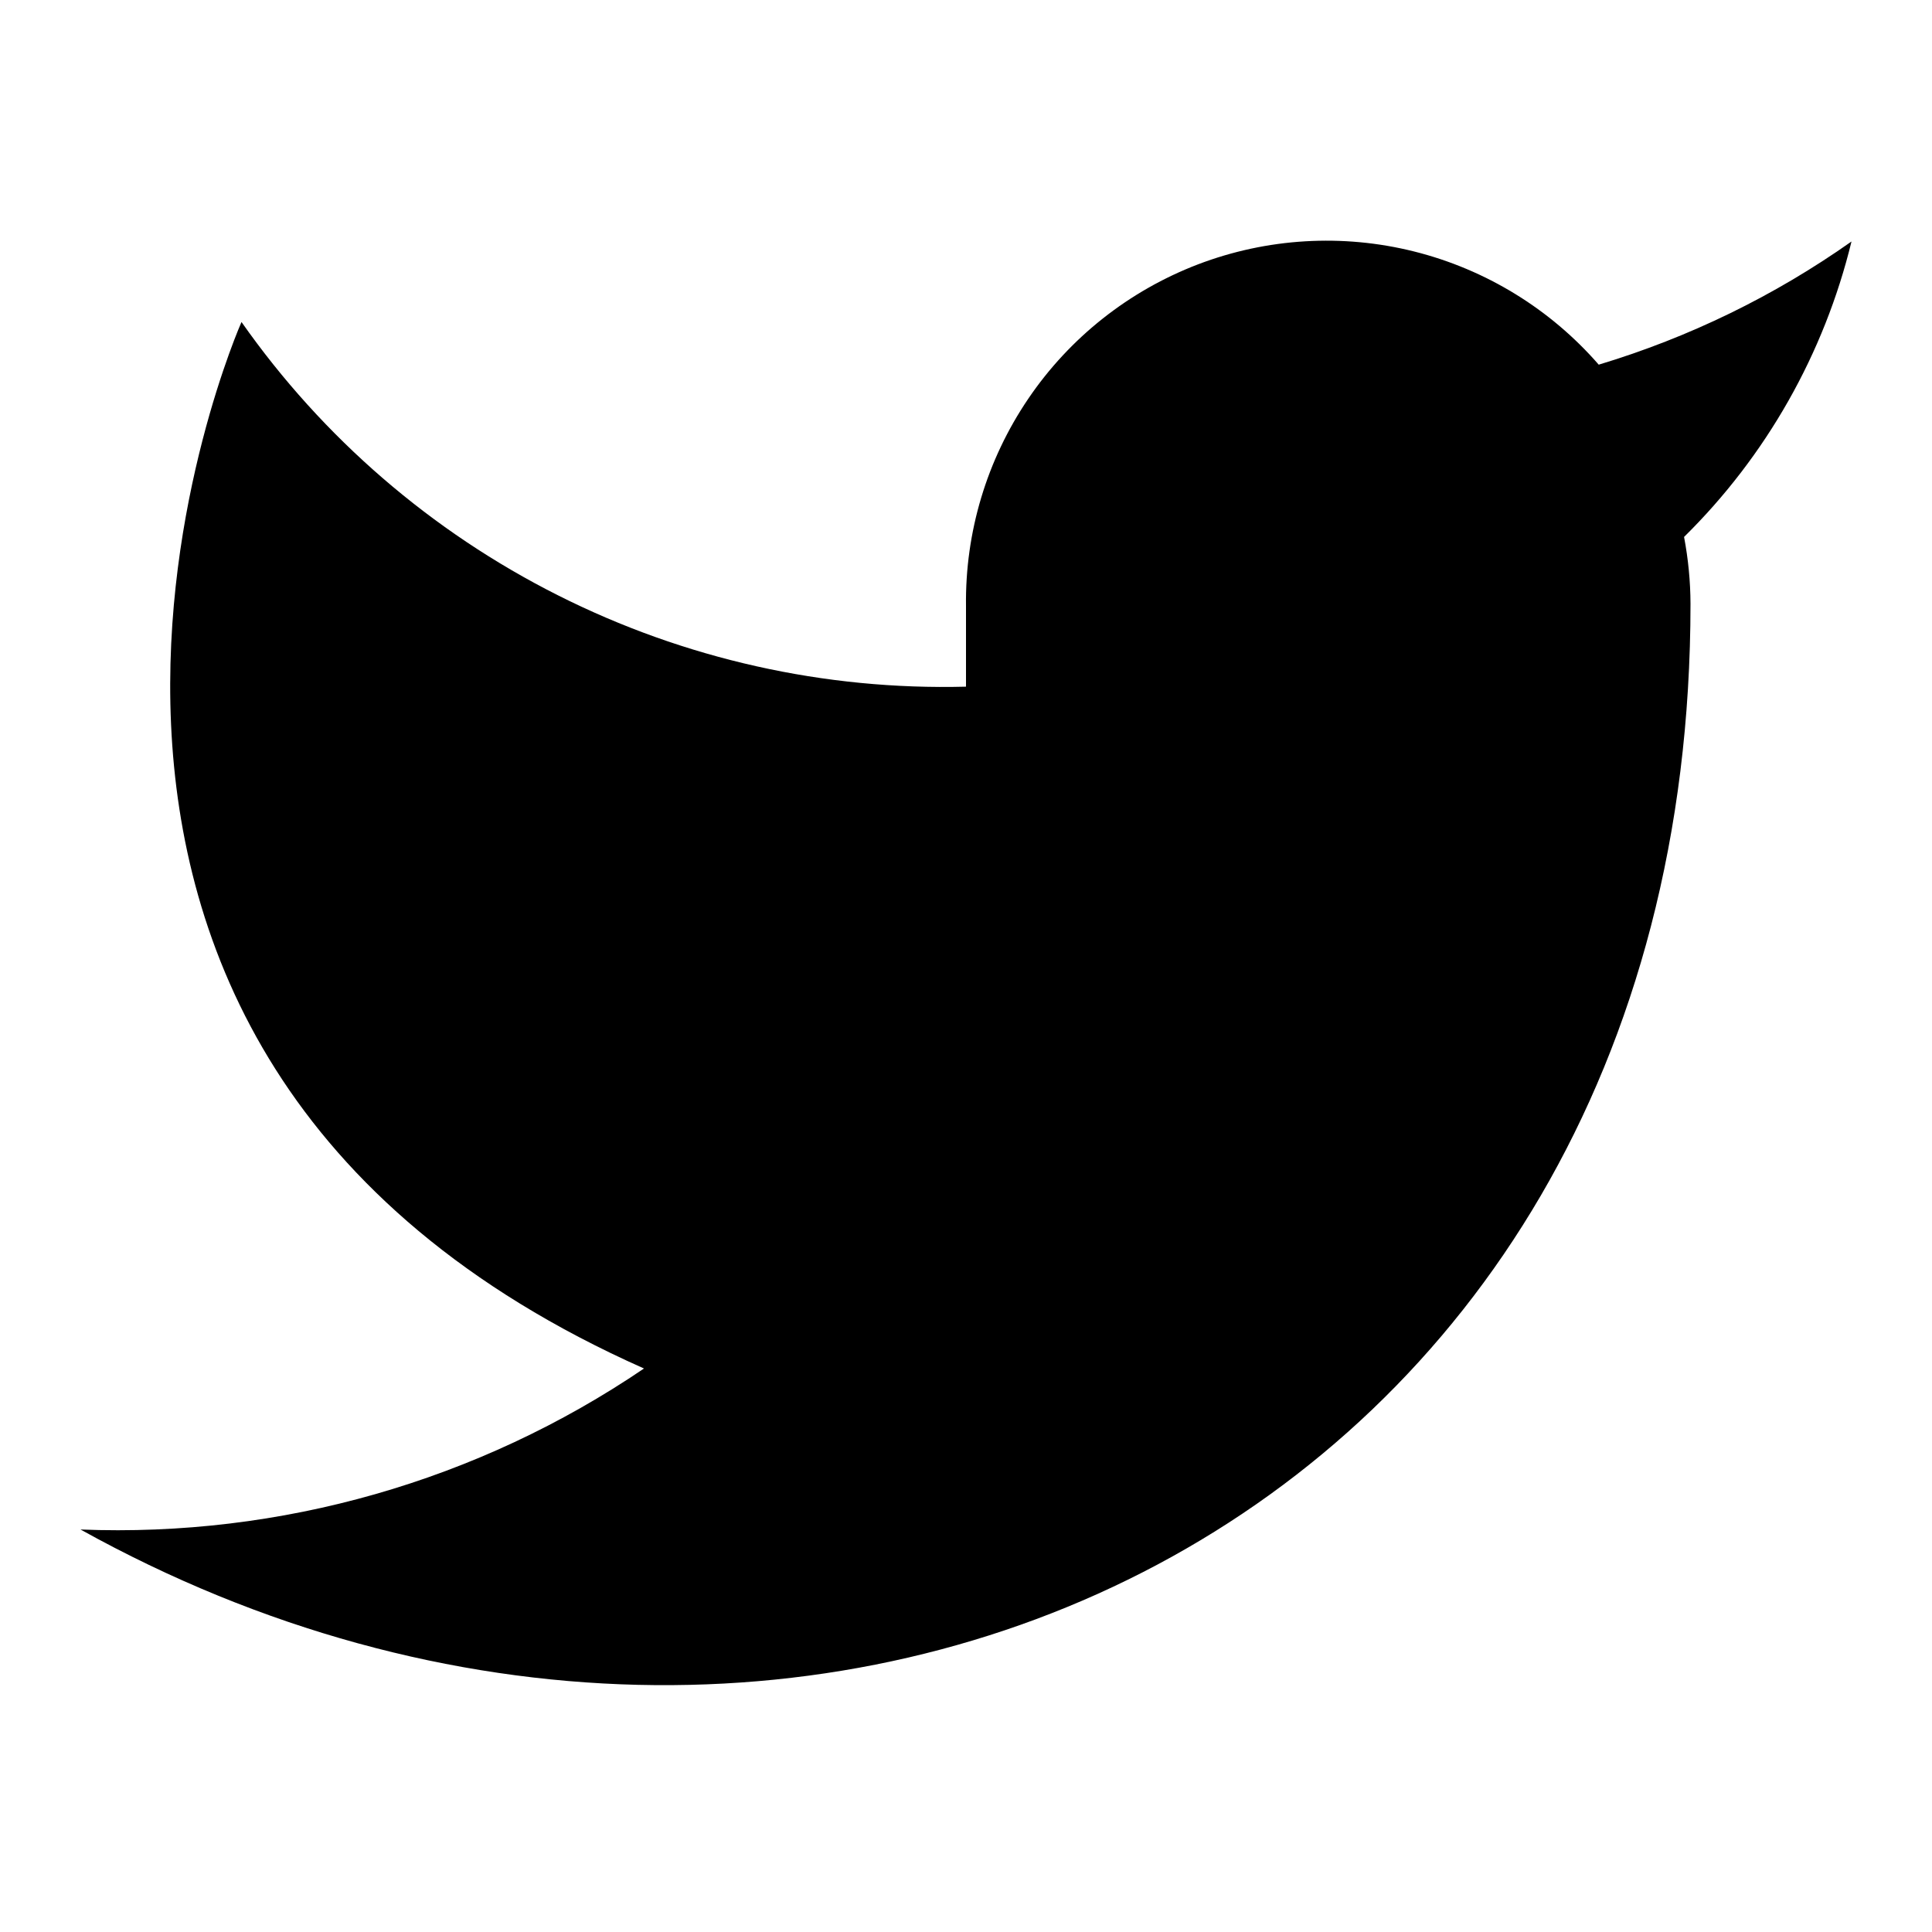
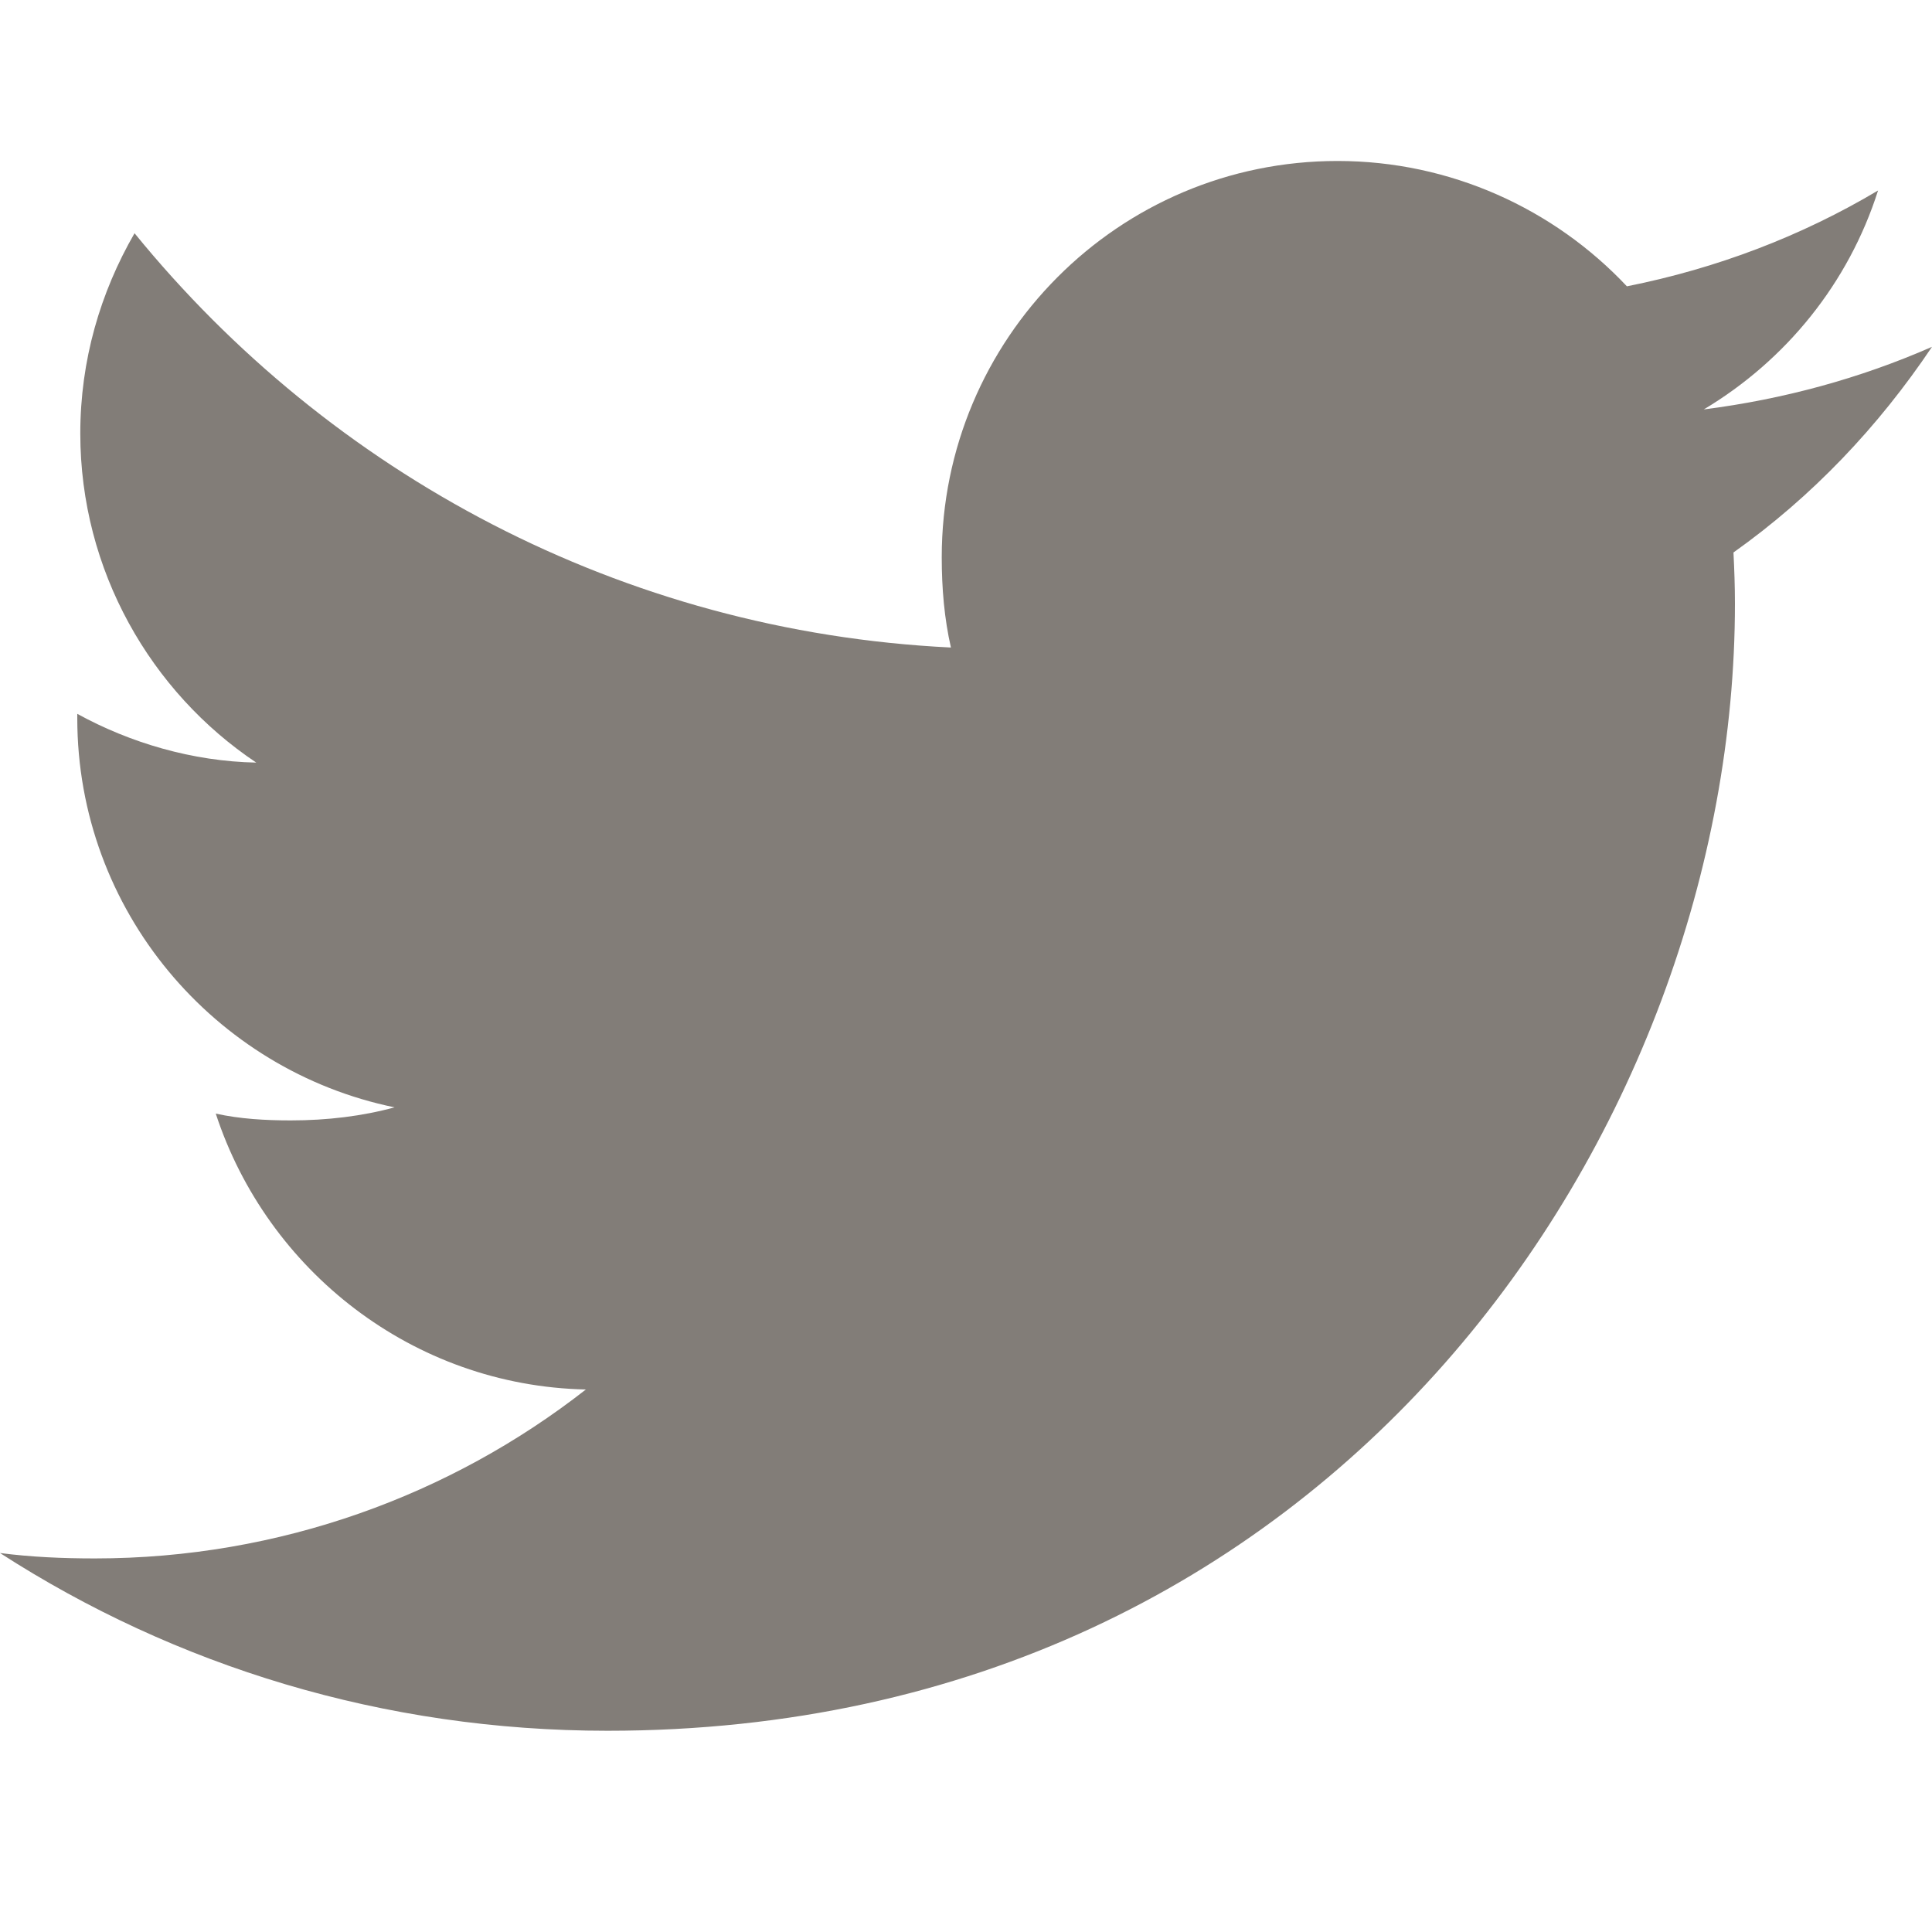
- <svg xmlns="http://www.w3.org/2000/svg" width="24" height="24" viewBox="0 0 24 24" fill="none">
-   <path d="M23 3C22.042 3.676 20.982 4.192 19.86 4.53C19.258 3.838 18.457 3.347 17.567 3.124C16.677 2.901 15.739 2.957 14.882 3.284C14.025 3.612 13.288 4.194 12.773 4.954C12.258 5.713 11.988 6.612 12 7.53V8.53C10.243 8.576 8.501 8.186 6.931 7.395C5.361 6.605 4.01 5.439 3 4C3 4 -1 13 8 17C5.941 18.398 3.487 19.099 1 19C10 24 21 19 21 7.5C20.999 7.221 20.972 6.944 20.92 6.67C21.941 5.664 22.661 4.393 23 3Z" fill="black" />
+ <svg xmlns="http://www.w3.org/2000/svg" width="25" height="25" viewBox="0 0 25 25" fill="none">
+   <path d="M25 4.488C24.07 4.896 23.08 5.166 22.047 5.298C23.109 4.663 23.92 3.666 24.302 2.465C23.311 3.055 22.217 3.473 21.052 3.705C20.111 2.704 18.77 2.083 17.308 2.083C14.47 2.083 12.186 4.387 12.186 7.21C12.186 7.616 12.22 8.007 12.305 8.379C8.044 8.171 4.273 6.129 1.741 3.018C1.298 3.785 1.039 4.663 1.039 5.609C1.039 7.383 1.953 8.957 3.316 9.868C2.492 9.852 1.684 9.613 1 9.237C1 9.252 1 9.273 1 9.293C1 11.784 2.777 13.852 5.106 14.329C4.689 14.443 4.234 14.498 3.763 14.498C3.434 14.498 3.103 14.479 2.792 14.41C3.456 16.44 5.341 17.932 7.581 17.98C5.838 19.344 3.623 20.166 1.227 20.166C0.806 20.166 0.403 20.148 0 20.096C2.27 21.56 4.961 22.396 7.862 22.396C17.294 22.396 22.45 14.584 22.45 7.812C22.45 7.585 22.442 7.366 22.431 7.149C23.448 6.427 24.303 5.526 25 4.488Z" fill="#827D78" />
</svg>
